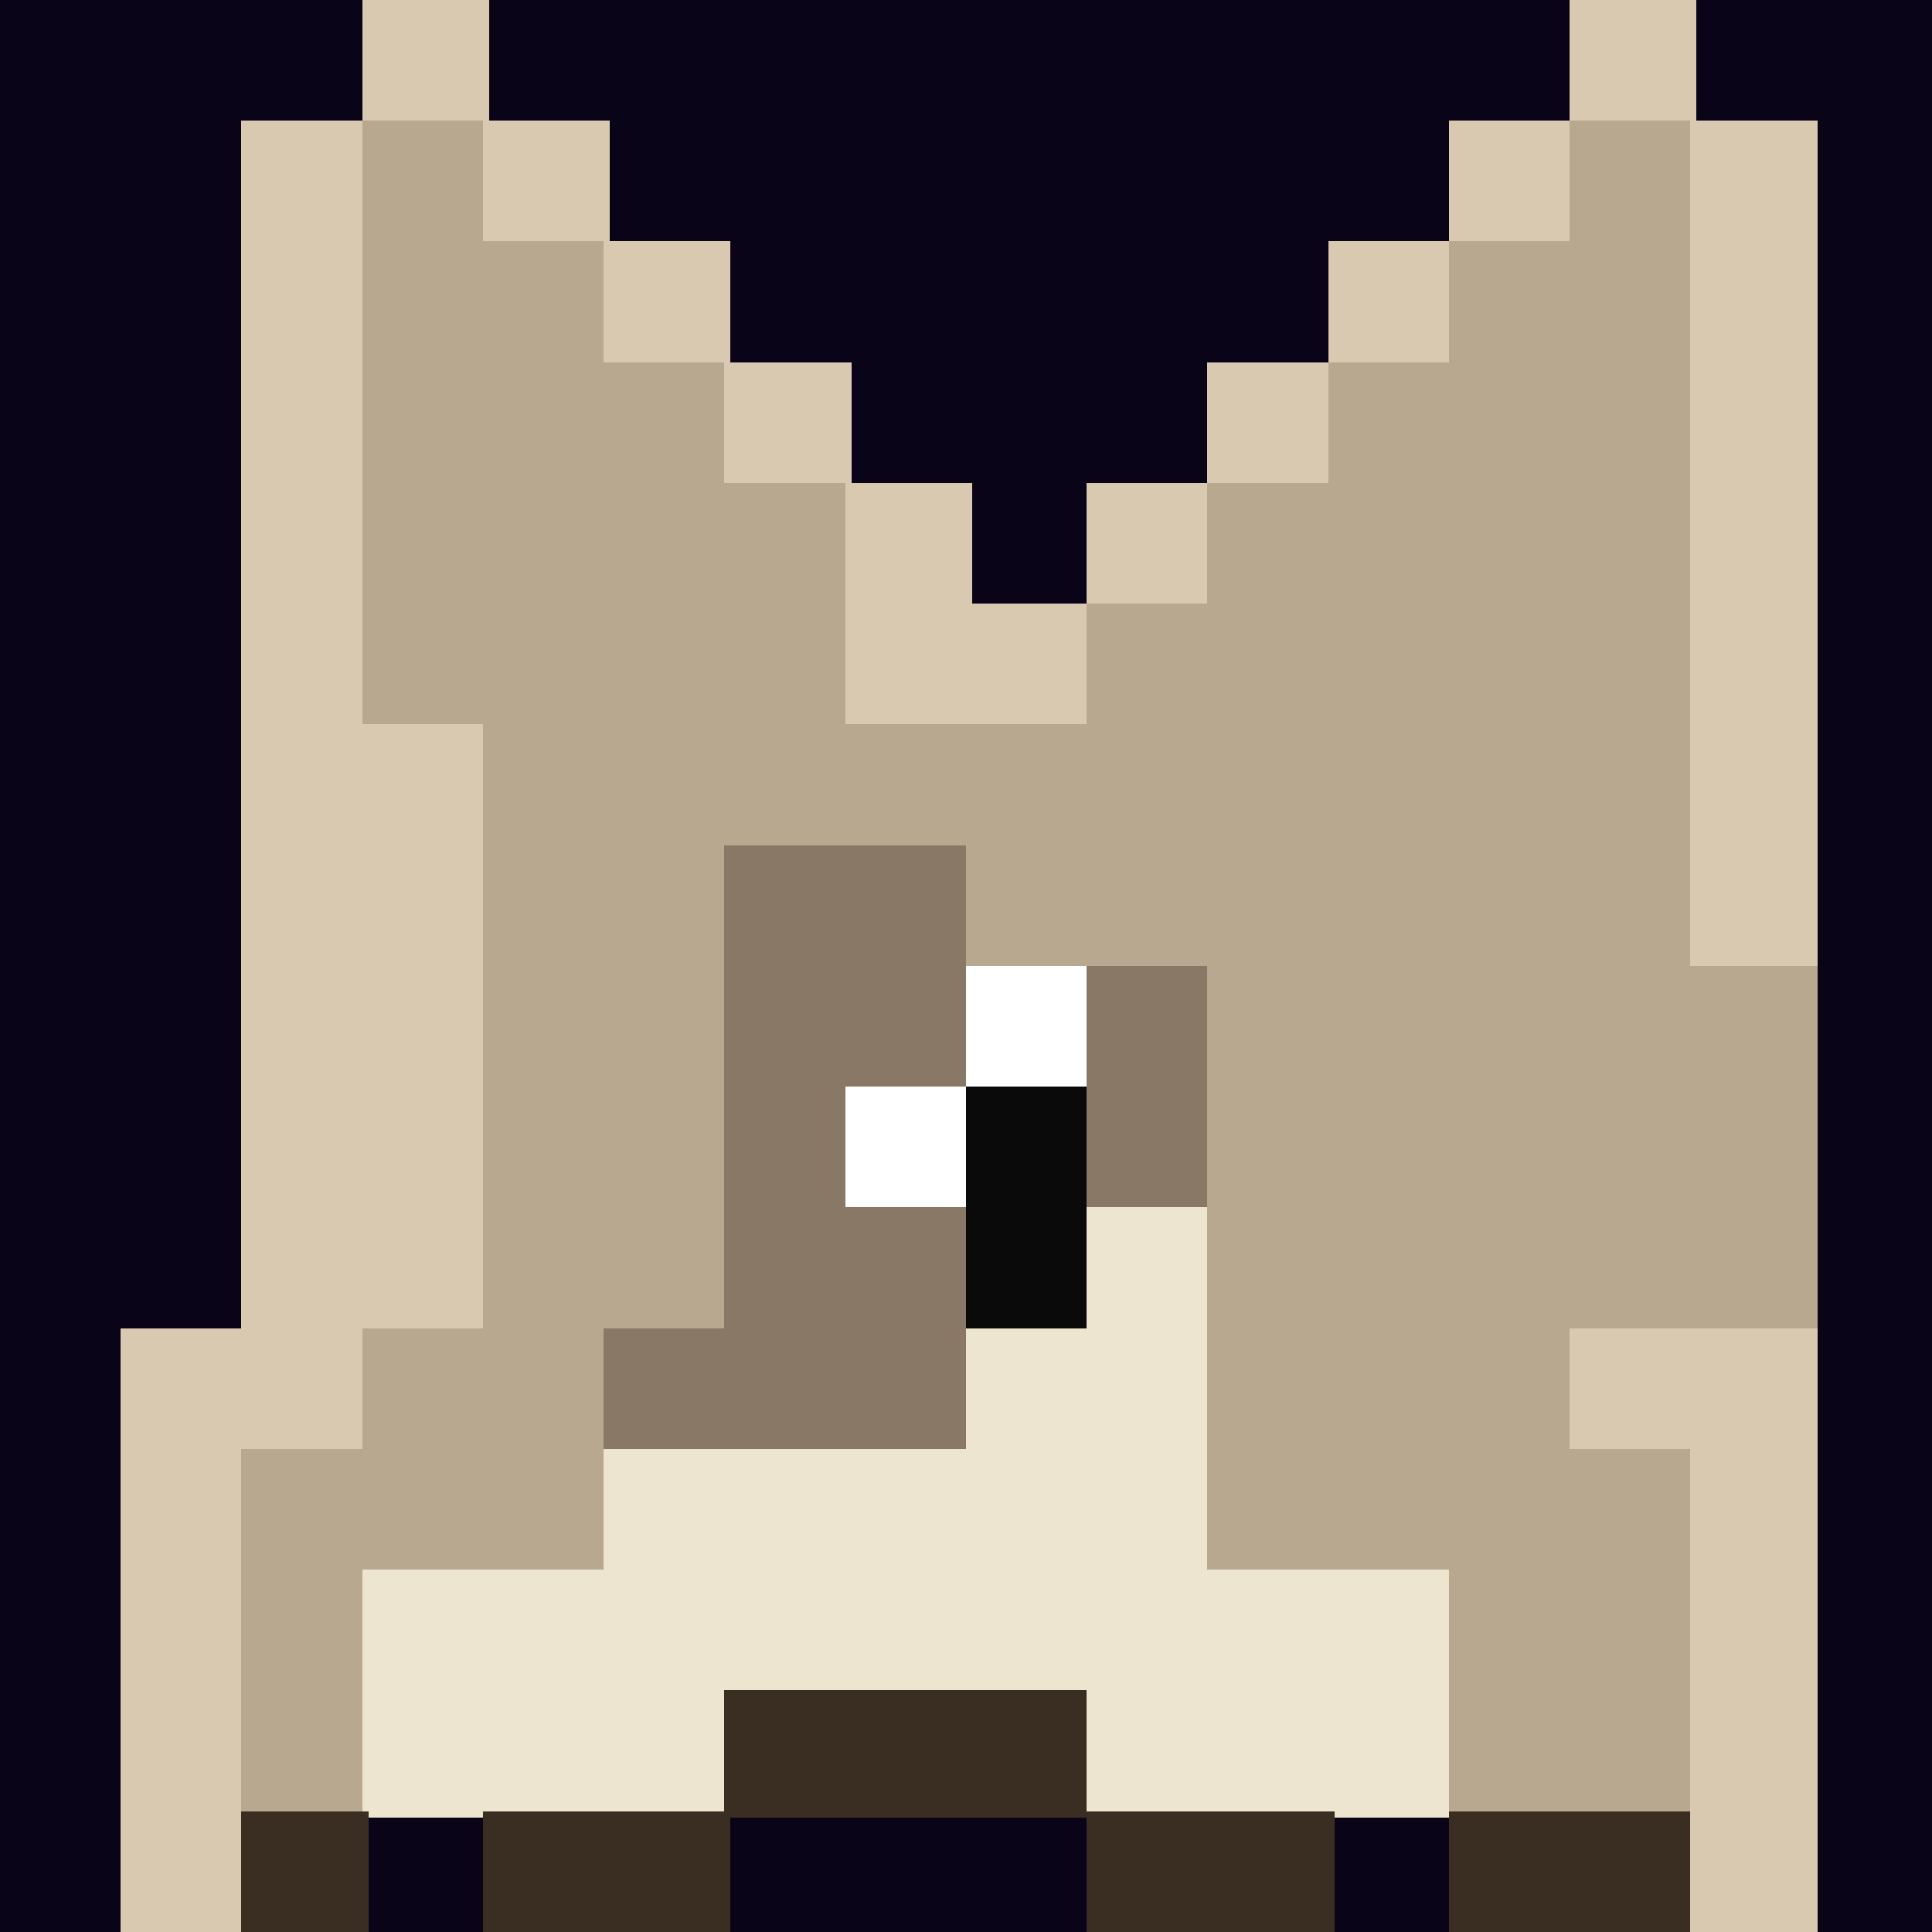
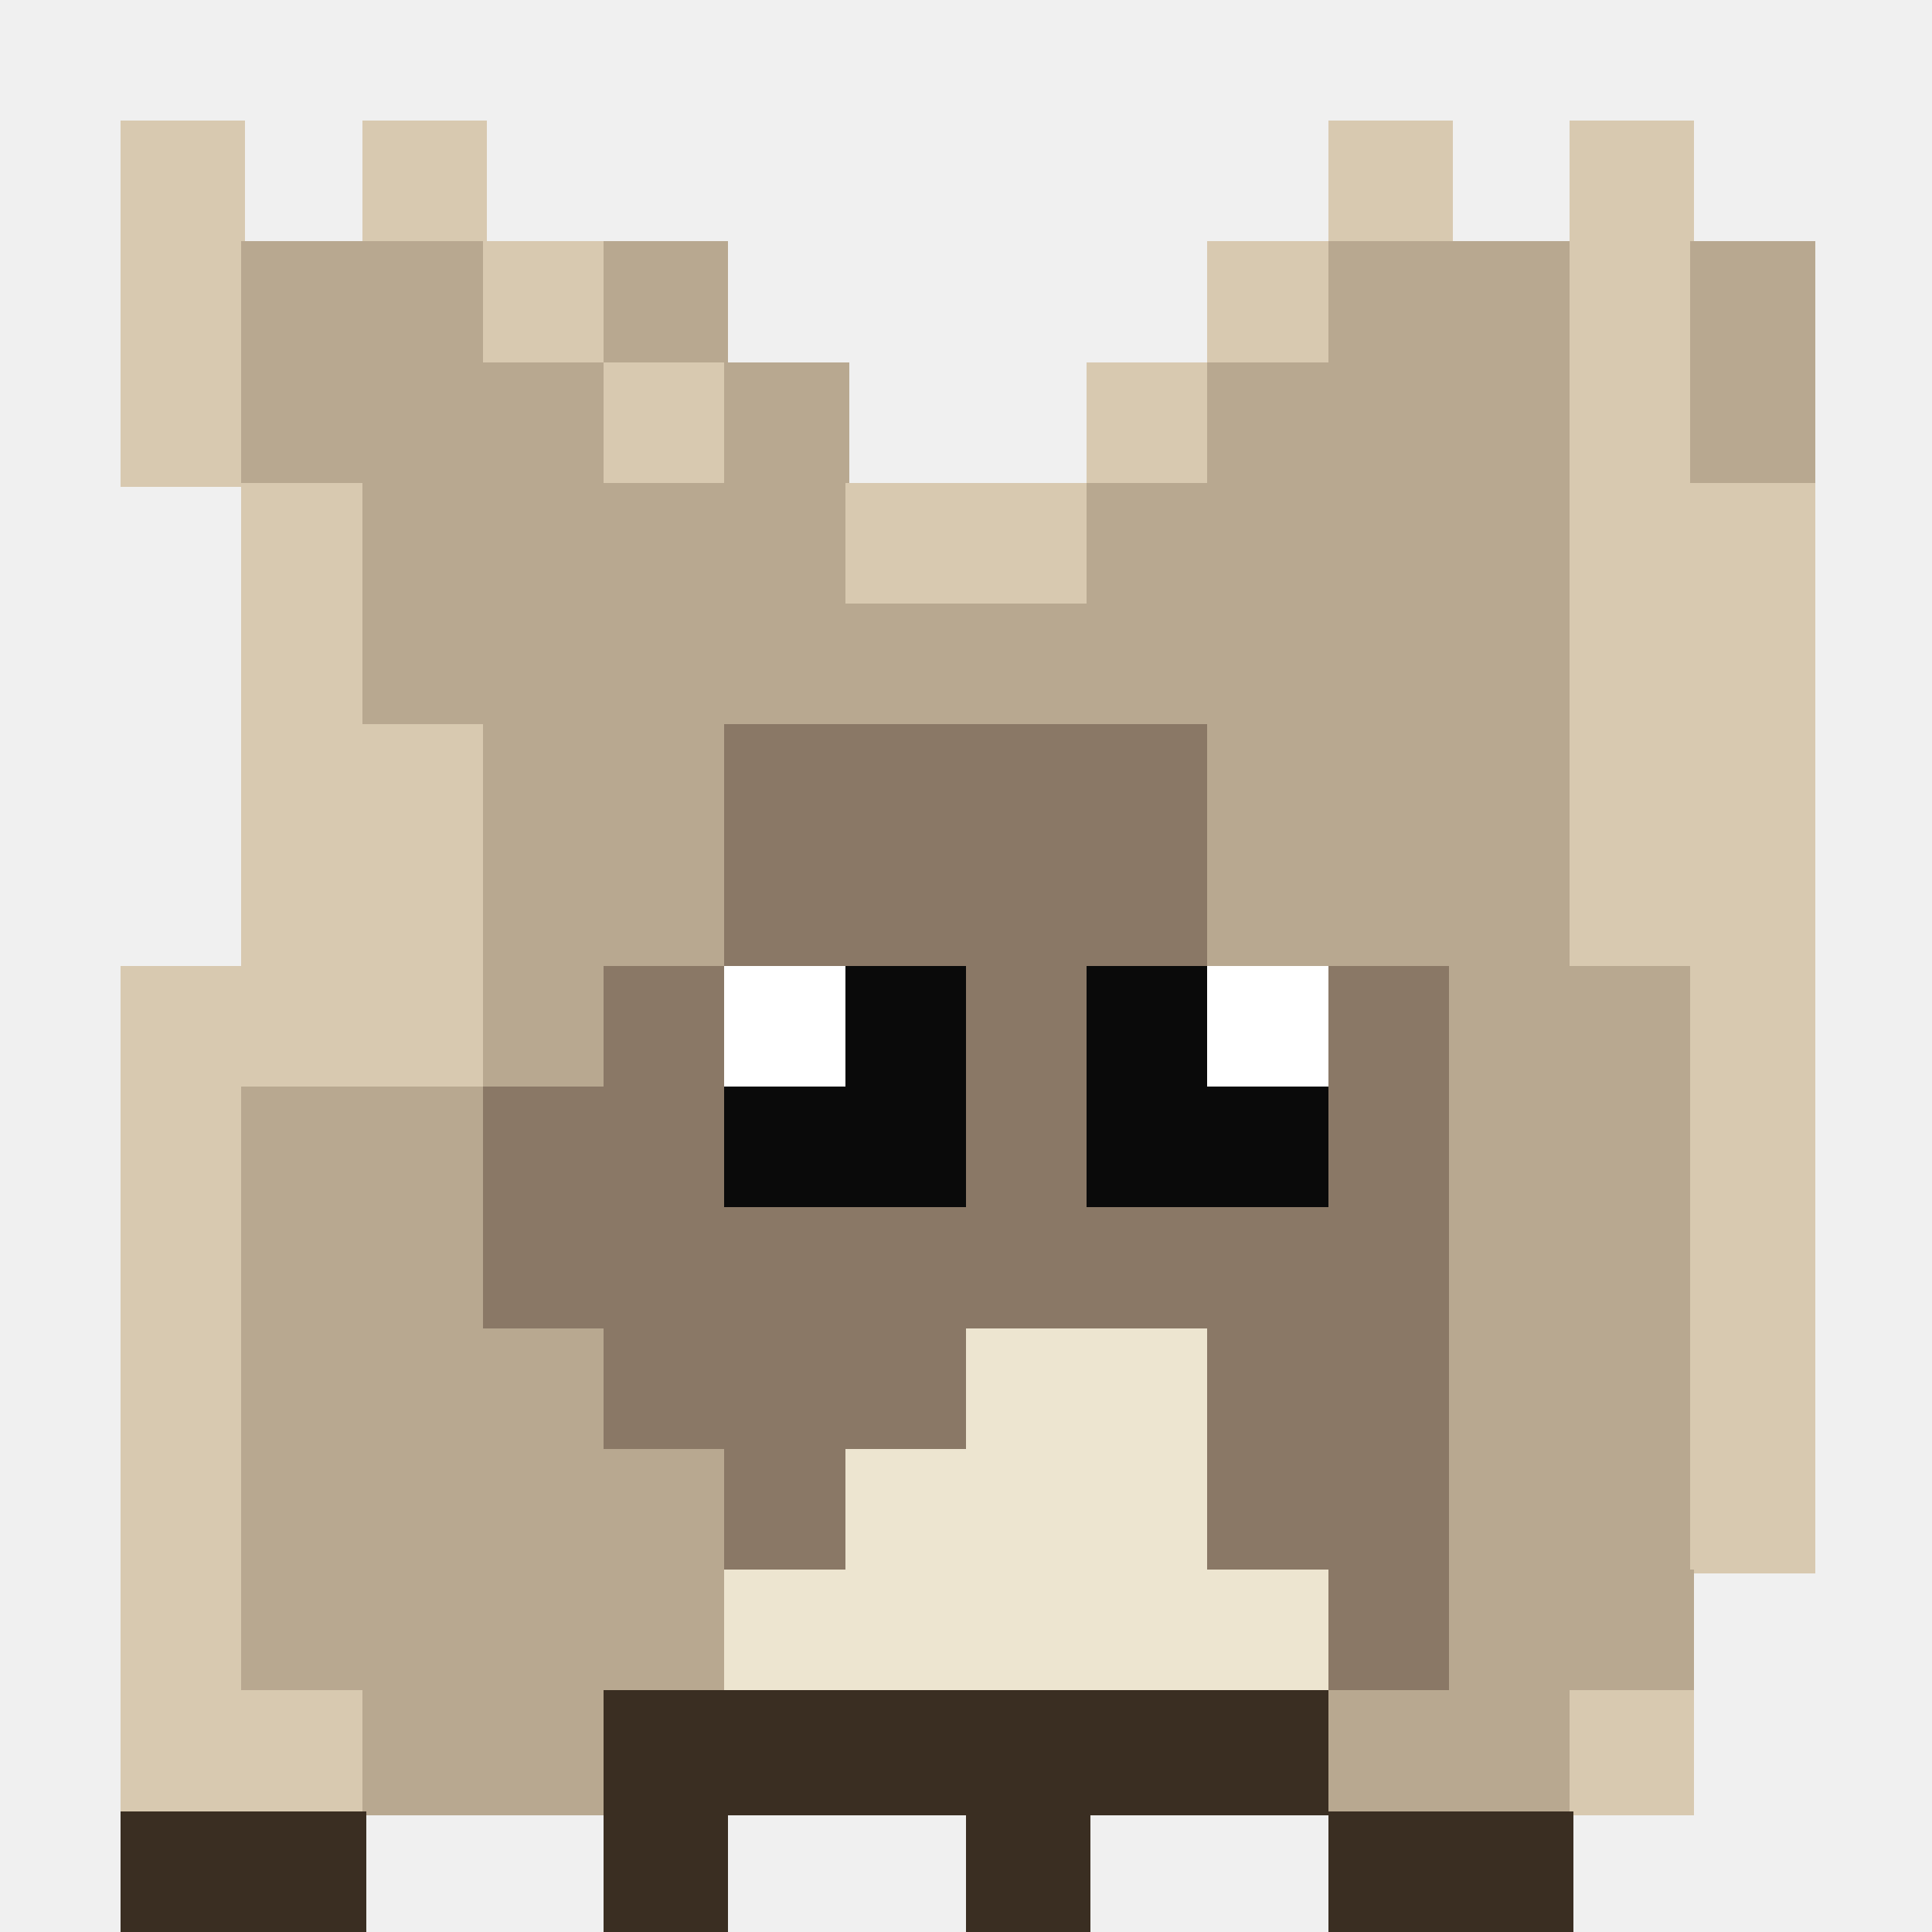
- <svg xmlns="http://www.w3.org/2000/svg" viewBox="0 0 160 160" width="160" height="160" shape-rendering="crispEdges">
-   <rect width="160" height="160" fill="#0a0418" />
-   <rect x="30.00" y="0.00" width="10.50" height="10.50" fill="#d8c9b0" />
-   <rect x="130.00" y="0.00" width="10.50" height="10.50" fill="#d8c9b0" />
-   <rect x="20.00" y="10.00" width="10.50" height="10.50" fill="#d8c9b0" />
-   <rect x="30.00" y="10.00" width="10.50" height="10.50" fill="#b8a890" />
-   <rect x="40.00" y="10.00" width="10.50" height="10.50" fill="#d8c9b0" />
-   <rect x="120.00" y="10.00" width="10.50" height="10.50" fill="#d8c9b0" />
-   <rect x="130.00" y="10.00" width="10.50" height="10.50" fill="#b8a890" />
-   <rect x="140.00" y="10.00" width="10.50" height="10.50" fill="#d8c9b0" />
-   <rect x="20.00" y="20.00" width="10.50" height="10.50" fill="#d8c9b0" />
-   <rect x="30.00" y="20.00" width="10.50" height="10.50" fill="#b8a890" />
-   <rect x="40.00" y="20.00" width="10.50" height="10.50" fill="#b8a890" />
-   <rect x="50.00" y="20.00" width="10.50" height="10.50" fill="#d8c9b0" />
-   <rect x="110.00" y="20.00" width="10.50" height="10.50" fill="#d8c9b0" />
-   <rect x="120.00" y="20.00" width="10.50" height="10.50" fill="#b8a890" />
-   <rect x="130.00" y="20.00" width="10.50" height="10.50" fill="#b8a890" />
-   <rect x="140.00" y="20.00" width="10.50" height="10.50" fill="#d8c9b0" />
-   <rect x="20.00" y="30.00" width="10.50" height="10.50" fill="#d8c9b0" />
-   <rect x="30.00" y="30.00" width="10.50" height="10.50" fill="#b8a890" />
-   <rect x="40.00" y="30.00" width="10.50" height="10.50" fill="#b8a890" />
-   <rect x="50.00" y="30.00" width="10.50" height="10.50" fill="#b8a890" />
-   <rect x="60.00" y="30.00" width="10.50" height="10.50" fill="#d8c9b0" />
-   <rect x="100.00" y="30.00" width="10.50" height="10.50" fill="#d8c9b0" />
-   <rect x="110.00" y="30.00" width="10.50" height="10.50" fill="#b8a890" />
-   <rect x="120.00" y="30.00" width="10.50" height="10.50" fill="#b8a890" />
-   <rect x="130.00" y="30.00" width="10.50" height="10.50" fill="#b8a890" />
-   <rect x="140.00" y="30.00" width="10.50" height="10.50" fill="#d8c9b0" />
-   <rect x="20.00" y="40.00" width="10.50" height="10.50" fill="#d8c9b0" />
-   <rect x="30.00" y="40.00" width="10.50" height="10.50" fill="#b8a890" />
-   <rect x="40.00" y="40.00" width="10.50" height="10.50" fill="#b8a890" />
-   <rect x="50.00" y="40.00" width="10.50" height="10.50" fill="#b8a890" />
-   <rect x="60.00" y="40.00" width="10.50" height="10.50" fill="#b8a890" />
-   <rect x="70.00" y="40.00" width="10.50" height="10.50" fill="#d8c9b0" />
-   <rect x="90.00" y="40.00" width="10.50" height="10.50" fill="#d8c9b0" />
-   <rect x="100.00" y="40.00" width="10.50" height="10.50" fill="#b8a890" />
-   <rect x="110.00" y="40.00" width="10.50" height="10.50" fill="#b8a890" />
-   <rect x="120.00" y="40.00" width="10.50" height="10.50" fill="#b8a890" />
-   <rect x="130.00" y="40.00" width="10.50" height="10.50" fill="#b8a890" />
-   <rect x="140.00" y="40.00" width="10.50" height="10.50" fill="#d8c9b0" />
-   <rect x="20.00" y="50.00" width="10.50" height="10.50" fill="#d8c9b0" />
-   <rect x="30.00" y="50.00" width="10.50" height="10.50" fill="#b8a890" />
-   <rect x="40.00" y="50.00" width="10.50" height="10.50" fill="#b8a890" />
-   <rect x="50.00" y="50.00" width="10.50" height="10.50" fill="#b8a890" />
-   <rect x="60.00" y="50.00" width="10.50" height="10.50" fill="#b8a890" />
-   <rect x="70.00" y="50.00" width="10.50" height="10.50" fill="#d8c9b0" />
-   <rect x="80.00" y="50.00" width="10.50" height="10.50" fill="#d8c9b0" />
-   <rect x="90.00" y="50.00" width="10.50" height="10.50" fill="#b8a890" />
-   <rect x="100.00" y="50.00" width="10.50" height="10.50" fill="#b8a890" />
-   <rect x="110.00" y="50.00" width="10.50" height="10.50" fill="#b8a890" />
-   <rect x="120.00" y="50.00" width="10.50" height="10.50" fill="#b8a890" />
-   <rect x="130.00" y="50.00" width="10.50" height="10.50" fill="#b8a890" />
-   <rect x="140.00" y="50.00" width="10.50" height="10.50" fill="#d8c9b0" />
-   <rect x="20.00" y="60.00" width="10.50" height="10.50" fill="#d8c9b0" />
-   <rect x="30.00" y="60.00" width="10.50" height="10.50" fill="#d8c9b0" />
-   <rect x="40.00" y="60.00" width="10.50" height="10.50" fill="#b8a890" />
-   <rect x="50.00" y="60.00" width="10.50" height="10.50" fill="#b8a890" />
-   <rect x="60.00" y="60.00" width="10.50" height="10.50" fill="#b8a890" />
-   <rect x="70.00" y="60.00" width="10.50" height="10.50" fill="#b8a890" />
-   <rect x="80.00" y="60.00" width="10.50" height="10.50" fill="#b8a890" />
-   <rect x="90.00" y="60.00" width="10.50" height="10.50" fill="#b8a890" />
-   <rect x="100.00" y="60.00" width="10.50" height="10.50" fill="#b8a890" />
-   <rect x="110.00" y="60.00" width="10.50" height="10.50" fill="#b8a890" />
-   <rect x="120.00" y="60.00" width="10.50" height="10.50" fill="#b8a890" />
-   <rect x="130.00" y="60.00" width="10.50" height="10.50" fill="#b8a890" />
-   <rect x="140.00" y="60.00" width="10.50" height="10.50" fill="#d8c9b0" />
-   <rect x="20.00" y="70.00" width="10.50" height="10.50" fill="#d8c9b0" />
-   <rect x="30.00" y="70.00" width="10.50" height="10.50" fill="#d8c9b0" />
-   <rect x="40.00" y="70.00" width="10.50" height="10.50" fill="#b8a890" />
-   <rect x="50.00" y="70.00" width="10.50" height="10.50" fill="#b8a890" />
-   <rect x="60.00" y="70.00" width="10.50" height="10.50" fill="#8a7866" />
-   <rect x="70.00" y="70.00" width="10.50" height="10.50" fill="#8a7866" />
-   <rect x="80.00" y="70.00" width="10.50" height="10.50" fill="#b8a890" />
-   <rect x="90.00" y="70.00" width="10.50" height="10.50" fill="#b8a890" />
-   <rect x="100.00" y="70.00" width="10.50" height="10.50" fill="#b8a890" />
-   <rect x="110.00" y="70.00" width="10.50" height="10.50" fill="#b8a890" />
-   <rect x="120.00" y="70.00" width="10.50" height="10.50" fill="#b8a890" />
-   <rect x="130.00" y="70.00" width="10.50" height="10.50" fill="#b8a890" />
-   <rect x="140.00" y="70.00" width="10.50" height="10.50" fill="#d8c9b0" />
-   <rect x="20.00" y="80.00" width="10.50" height="10.50" fill="#d8c9b0" />
-   <rect x="30.00" y="80.00" width="10.50" height="10.50" fill="#d8c9b0" />
-   <rect x="40.00" y="80.00" width="10.50" height="10.50" fill="#b8a890" />
-   <rect x="50.00" y="80.00" width="10.50" height="10.50" fill="#b8a890" />
-   <rect x="60.00" y="80.00" width="10.50" height="10.50" fill="#8a7866" />
-   <rect x="70.00" y="80.00" width="10.50" height="10.50" fill="#8a7866" />
-   <rect x="80.00" y="80.00" width="10.50" height="10.50" fill="#ffffff" />
-   <rect x="90.00" y="80.00" width="10.50" height="10.50" fill="#8a7866" />
-   <rect x="100.00" y="80.00" width="10.50" height="10.50" fill="#b8a890" />
-   <rect x="110.00" y="80.00" width="10.50" height="10.50" fill="#b8a890" />
-   <rect x="120.00" y="80.00" width="10.50" height="10.50" fill="#b8a890" />
-   <rect x="130.00" y="80.00" width="10.50" height="10.50" fill="#b8a890" />
-   <rect x="140.00" y="80.00" width="10.50" height="10.50" fill="#b8a890" />
-   <rect x="20.00" y="90.00" width="10.50" height="10.50" fill="#d8c9b0" />
-   <rect x="30.00" y="90.00" width="10.50" height="10.50" fill="#d8c9b0" />
-   <rect x="40.00" y="90.00" width="10.50" height="10.50" fill="#b8a890" />
-   <rect x="50.00" y="90.00" width="10.50" height="10.50" fill="#b8a890" />
-   <rect x="60.00" y="90.00" width="10.50" height="10.50" fill="#8a7866" />
-   <rect x="70.00" y="90.00" width="10.50" height="10.50" fill="#ffffff" />
-   <rect x="80.00" y="90.00" width="10.50" height="10.50" fill="#0a0a0a" />
-   <rect x="90.00" y="90.00" width="10.50" height="10.50" fill="#8a7866" />
-   <rect x="100.00" y="90.00" width="10.50" height="10.50" fill="#b8a890" />
-   <rect x="110.00" y="90.00" width="10.50" height="10.50" fill="#b8a890" />
-   <rect x="120.00" y="90.00" width="10.50" height="10.50" fill="#b8a890" />
-   <rect x="130.00" y="90.00" width="10.50" height="10.50" fill="#b8a890" />
-   <rect x="140.00" y="90.00" width="10.50" height="10.50" fill="#b8a890" />
-   <rect x="20.00" y="100.00" width="10.50" height="10.50" fill="#d8c9b0" />
-   <rect x="30.00" y="100.00" width="10.50" height="10.50" fill="#d8c9b0" />
-   <rect x="40.00" y="100.00" width="10.50" height="10.50" fill="#b8a890" />
-   <rect x="50.00" y="100.00" width="10.50" height="10.50" fill="#b8a890" />
-   <rect x="60.00" y="100.00" width="10.50" height="10.50" fill="#8a7866" />
-   <rect x="70.00" y="100.00" width="10.50" height="10.50" fill="#8a7866" />
-   <rect x="80.00" y="100.00" width="10.50" height="10.50" fill="#0a0a0a" />
-   <rect x="90.00" y="100.00" width="10.50" height="10.50" fill="#ede5d0" />
-   <rect x="100.00" y="100.00" width="10.50" height="10.50" fill="#b8a890" />
-   <rect x="110.00" y="100.00" width="10.50" height="10.50" fill="#b8a890" />
-   <rect x="120.00" y="100.00" width="10.50" height="10.50" fill="#b8a890" />
-   <rect x="130.00" y="100.00" width="10.50" height="10.50" fill="#b8a890" />
-   <rect x="140.00" y="100.00" width="10.50" height="10.50" fill="#b8a890" />
-   <rect x="10.00" y="110.00" width="10.50" height="10.50" fill="#d8c9b0" />
-   <rect x="20.00" y="110.00" width="10.50" height="10.50" fill="#d8c9b0" />
-   <rect x="30.00" y="110.00" width="10.50" height="10.50" fill="#b8a890" />
-   <rect x="40.00" y="110.00" width="10.50" height="10.50" fill="#b8a890" />
-   <rect x="50.00" y="110.00" width="10.50" height="10.50" fill="#8a7866" />
-   <rect x="60.00" y="110.00" width="10.50" height="10.50" fill="#8a7866" />
-   <rect x="70.00" y="110.00" width="10.50" height="10.50" fill="#8a7866" />
-   <rect x="80.00" y="110.00" width="10.50" height="10.50" fill="#ede5d0" />
-   <rect x="90.00" y="110.00" width="10.50" height="10.50" fill="#ede5d0" />
-   <rect x="100.00" y="110.00" width="10.50" height="10.50" fill="#b8a890" />
-   <rect x="110.00" y="110.00" width="10.50" height="10.50" fill="#b8a890" />
-   <rect x="120.00" y="110.00" width="10.50" height="10.50" fill="#b8a890" />
-   <rect x="130.00" y="110.00" width="10.50" height="10.50" fill="#d8c9b0" />
-   <rect x="140.00" y="110.00" width="10.50" height="10.50" fill="#d8c9b0" />
-   <rect x="10.00" y="120.00" width="10.50" height="10.50" fill="#d8c9b0" />
-   <rect x="20.00" y="120.00" width="10.50" height="10.50" fill="#b8a890" />
-   <rect x="30.00" y="120.00" width="10.50" height="10.50" fill="#b8a890" />
-   <rect x="40.00" y="120.00" width="10.50" height="10.50" fill="#b8a890" />
-   <rect x="50.00" y="120.00" width="10.50" height="10.50" fill="#ede5d0" />
-   <rect x="60.00" y="120.00" width="10.50" height="10.50" fill="#ede5d0" />
-   <rect x="70.00" y="120.00" width="10.50" height="10.50" fill="#ede5d0" />
-   <rect x="80.00" y="120.00" width="10.50" height="10.50" fill="#ede5d0" />
-   <rect x="90.00" y="120.00" width="10.50" height="10.50" fill="#ede5d0" />
-   <rect x="100.00" y="120.00" width="10.50" height="10.50" fill="#b8a890" />
-   <rect x="110.00" y="120.00" width="10.50" height="10.50" fill="#b8a890" />
-   <rect x="120.00" y="120.00" width="10.50" height="10.50" fill="#b8a890" />
-   <rect x="130.00" y="120.00" width="10.50" height="10.50" fill="#b8a890" />
-   <rect x="140.00" y="120.00" width="10.50" height="10.50" fill="#d8c9b0" />
-   <rect x="10.00" y="130.00" width="10.50" height="10.50" fill="#d8c9b0" />
-   <rect x="20.00" y="130.00" width="10.50" height="10.50" fill="#b8a890" />
-   <rect x="30.00" y="130.00" width="10.50" height="10.50" fill="#ede5d0" />
-   <rect x="40.00" y="130.00" width="10.50" height="10.50" fill="#ede5d0" />
-   <rect x="50.00" y="130.00" width="10.50" height="10.50" fill="#ede5d0" />
-   <rect x="60.00" y="130.00" width="10.50" height="10.50" fill="#ede5d0" />
-   <rect x="70.00" y="130.00" width="10.50" height="10.50" fill="#ede5d0" />
-   <rect x="80.00" y="130.00" width="10.50" height="10.50" fill="#ede5d0" />
-   <rect x="90.00" y="130.00" width="10.50" height="10.50" fill="#ede5d0" />
-   <rect x="100.00" y="130.00" width="10.50" height="10.50" fill="#ede5d0" />
-   <rect x="110.00" y="130.00" width="10.50" height="10.50" fill="#ede5d0" />
-   <rect x="120.00" y="130.00" width="10.50" height="10.50" fill="#b8a890" />
-   <rect x="130.00" y="130.00" width="10.50" height="10.50" fill="#b8a890" />
-   <rect x="140.00" y="130.00" width="10.50" height="10.50" fill="#d8c9b0" />
-   <rect x="10.00" y="140.00" width="10.50" height="10.50" fill="#d8c9b0" />
-   <rect x="20.00" y="140.00" width="10.50" height="10.50" fill="#b8a890" />
-   <rect x="30.00" y="140.00" width="10.50" height="10.50" fill="#ede5d0" />
-   <rect x="40.00" y="140.00" width="10.50" height="10.50" fill="#ede5d0" />
-   <rect x="50.00" y="140.00" width="10.50" height="10.50" fill="#ede5d0" />
-   <rect x="60.00" y="140.00" width="10.50" height="10.50" fill="#3a2e22" />
-   <rect x="70.00" y="140.00" width="10.50" height="10.50" fill="#3a2e22" />
-   <rect x="80.00" y="140.00" width="10.50" height="10.50" fill="#3a2e22" />
-   <rect x="90.00" y="140.00" width="10.50" height="10.50" fill="#ede5d0" />
-   <rect x="100.00" y="140.00" width="10.50" height="10.50" fill="#ede5d0" />
-   <rect x="110.00" y="140.00" width="10.50" height="10.50" fill="#ede5d0" />
-   <rect x="120.00" y="140.00" width="10.50" height="10.50" fill="#b8a890" />
-   <rect x="130.00" y="140.00" width="10.50" height="10.50" fill="#b8a890" />
-   <rect x="140.00" y="140.00" width="10.50" height="10.50" fill="#d8c9b0" />
-   <rect x="10.00" y="150.00" width="10.50" height="10.50" fill="#d8c9b0" />
-   <rect x="20.00" y="150.00" width="10.50" height="10.50" fill="#3a2e22" />
-   <rect x="40.00" y="150.00" width="10.50" height="10.50" fill="#3a2e22" />
-   <rect x="50.00" y="150.00" width="10.50" height="10.50" fill="#3a2e22" />
-   <rect x="90.00" y="150.00" width="10.50" height="10.50" fill="#3a2e22" />
-   <rect x="100.00" y="150.00" width="10.50" height="10.50" fill="#3a2e22" />
-   <rect x="120.00" y="150.00" width="10.50" height="10.50" fill="#3a2e22" />
-   <rect x="130.00" y="150.00" width="10.50" height="10.50" fill="#3a2e22" />
-   <rect x="140.00" y="150.00" width="10.50" height="10.50" fill="#d8c9b0" />
+ <svg xmlns="http://www.w3.org/2000/svg" viewBox="0 0 256 256" width="256" height="256" shape-rendering="crispEdges">
+   <rect x="16" y="16" width="16.5" height="16.5" fill="#d8c9b0" />
+   <rect x="48" y="16" width="16.5" height="16.5" fill="#d8c9b0" />
+   <rect x="176" y="16" width="16.5" height="16.5" fill="#d8c9b0" />
+   <rect x="208" y="16" width="16.5" height="16.5" fill="#d8c9b0" />
+   <rect x="16" y="32" width="16.5" height="16.5" fill="#d8c9b0" />
+   <rect x="32" y="32" width="16.5" height="16.5" fill="#b8a890" />
+   <rect x="48" y="32" width="16.5" height="16.5" fill="#b8a890" />
+   <rect x="64" y="32" width="16.5" height="16.5" fill="#d8c9b0" />
+   <rect x="80" y="32" width="16.5" height="16.5" fill="#b8a890" />
+   <rect x="160" y="32" width="16.5" height="16.5" fill="#d8c9b0" />
+   <rect x="176" y="32" width="16.5" height="16.5" fill="#b8a890" />
+   <rect x="192" y="32" width="16.5" height="16.5" fill="#b8a890" />
+   <rect x="208" y="32" width="16.5" height="16.5" fill="#d8c9b0" />
+   <rect x="224" y="32" width="16.5" height="16.5" fill="#b8a890" />
+   <rect x="16" y="48" width="16.5" height="16.5" fill="#d8c9b0" />
+   <rect x="32" y="48" width="16.5" height="16.5" fill="#b8a890" />
+   <rect x="48" y="48" width="16.5" height="16.5" fill="#b8a890" />
+   <rect x="64" y="48" width="16.5" height="16.5" fill="#b8a890" />
+   <rect x="80" y="48" width="16.5" height="16.5" fill="#d8c9b0" />
+   <rect x="96" y="48" width="16.5" height="16.5" fill="#b8a890" />
+   <rect x="144" y="48" width="16.5" height="16.5" fill="#d8c9b0" />
+   <rect x="160" y="48" width="16.5" height="16.5" fill="#b8a890" />
+   <rect x="176" y="48" width="16.5" height="16.5" fill="#b8a890" />
+   <rect x="192" y="48" width="16.5" height="16.5" fill="#b8a890" />
+   <rect x="208" y="48" width="16.5" height="16.5" fill="#d8c9b0" />
+   <rect x="224" y="48" width="16.5" height="16.5" fill="#b8a890" />
+   <rect x="32" y="64" width="16.5" height="16.5" fill="#d8c9b0" />
+   <rect x="48" y="64" width="16.5" height="16.5" fill="#b8a890" />
+   <rect x="64" y="64" width="16.5" height="16.5" fill="#b8a890" />
+   <rect x="80" y="64" width="16.5" height="16.5" fill="#b8a890" />
+   <rect x="96" y="64" width="16.5" height="16.5" fill="#b8a890" />
+   <rect x="112" y="64" width="16.5" height="16.5" fill="#d8c9b0" />
+   <rect x="128" y="64" width="16.5" height="16.5" fill="#d8c9b0" />
+   <rect x="144" y="64" width="16.5" height="16.5" fill="#b8a890" />
+   <rect x="160" y="64" width="16.5" height="16.5" fill="#b8a890" />
+   <rect x="176" y="64" width="16.5" height="16.5" fill="#b8a890" />
+   <rect x="192" y="64" width="16.5" height="16.5" fill="#b8a890" />
+   <rect x="208" y="64" width="16.5" height="16.5" fill="#d8c9b0" />
+   <rect x="224" y="64" width="16.5" height="16.5" fill="#d8c9b0" />
+   <rect x="32" y="80" width="16.5" height="16.5" fill="#d8c9b0" />
+   <rect x="48" y="80" width="16.5" height="16.5" fill="#b8a890" />
+   <rect x="64" y="80" width="16.5" height="16.5" fill="#b8a890" />
+   <rect x="80" y="80" width="16.5" height="16.5" fill="#b8a890" />
+   <rect x="96" y="80" width="16.5" height="16.5" fill="#b8a890" />
+   <rect x="112" y="80" width="16.5" height="16.5" fill="#b8a890" />
+   <rect x="128" y="80" width="16.5" height="16.5" fill="#b8a890" />
+   <rect x="144" y="80" width="16.5" height="16.5" fill="#b8a890" />
+   <rect x="160" y="80" width="16.5" height="16.5" fill="#b8a890" />
+   <rect x="176" y="80" width="16.5" height="16.5" fill="#b8a890" />
+   <rect x="192" y="80" width="16.5" height="16.5" fill="#b8a890" />
+   <rect x="208" y="80" width="16.5" height="16.5" fill="#d8c9b0" />
+   <rect x="224" y="80" width="16.5" height="16.5" fill="#d8c9b0" />
+   <rect x="32" y="96" width="16.5" height="16.5" fill="#d8c9b0" />
+   <rect x="48" y="96" width="16.5" height="16.5" fill="#d8c9b0" />
+   <rect x="64" y="96" width="16.5" height="16.5" fill="#b8a890" />
+   <rect x="80" y="96" width="16.5" height="16.5" fill="#b8a890" />
+   <rect x="96" y="96" width="16.5" height="16.5" fill="#8a7866" />
+   <rect x="112" y="96" width="16.5" height="16.5" fill="#8a7866" />
+   <rect x="128" y="96" width="16.5" height="16.5" fill="#8a7866" />
+   <rect x="144" y="96" width="16.5" height="16.5" fill="#8a7866" />
+   <rect x="160" y="96" width="16.5" height="16.5" fill="#b8a890" />
+   <rect x="176" y="96" width="16.5" height="16.5" fill="#b8a890" />
+   <rect x="192" y="96" width="16.5" height="16.5" fill="#b8a890" />
+   <rect x="208" y="96" width="16.5" height="16.5" fill="#d8c9b0" />
+   <rect x="224" y="96" width="16.5" height="16.5" fill="#d8c9b0" />
+   <rect x="32" y="112" width="16.5" height="16.5" fill="#d8c9b0" />
+   <rect x="48" y="112" width="16.5" height="16.5" fill="#d8c9b0" />
+   <rect x="64" y="112" width="16.5" height="16.5" fill="#b8a890" />
+   <rect x="80" y="112" width="16.5" height="16.5" fill="#b8a890" />
+   <rect x="96" y="112" width="16.5" height="16.5" fill="#8a7866" />
+   <rect x="112" y="112" width="16.5" height="16.5" fill="#8a7866" />
+   <rect x="128" y="112" width="16.5" height="16.5" fill="#8a7866" />
+   <rect x="144" y="112" width="16.5" height="16.5" fill="#8a7866" />
+   <rect x="160" y="112" width="16.5" height="16.5" fill="#b8a890" />
+   <rect x="176" y="112" width="16.5" height="16.5" fill="#b8a890" />
+   <rect x="192" y="112" width="16.5" height="16.5" fill="#b8a890" />
+   <rect x="208" y="112" width="16.5" height="16.5" fill="#d8c9b0" />
+   <rect x="224" y="112" width="16.5" height="16.5" fill="#d8c9b0" />
+   <rect x="16" y="128" width="16.5" height="16.5" fill="#d8c9b0" />
+   <rect x="32" y="128" width="16.5" height="16.5" fill="#d8c9b0" />
+   <rect x="48" y="128" width="16.5" height="16.5" fill="#d8c9b0" />
+   <rect x="64" y="128" width="16.5" height="16.5" fill="#b8a890" />
+   <rect x="80" y="128" width="16.5" height="16.5" fill="#8a7866" />
+   <rect x="96" y="128" width="16.5" height="16.5" fill="#ffffff" />
+   <rect x="112" y="128" width="16.5" height="16.5" fill="#0a0a0a" />
+   <rect x="128" y="128" width="16.5" height="16.5" fill="#8a7866" />
+   <rect x="144" y="128" width="16.5" height="16.5" fill="#0a0a0a" />
+   <rect x="160" y="128" width="16.5" height="16.5" fill="#ffffff" />
+   <rect x="176" y="128" width="16.5" height="16.5" fill="#8a7866" />
+   <rect x="192" y="128" width="16.5" height="16.5" fill="#b8a890" />
+   <rect x="208" y="128" width="16.5" height="16.5" fill="#b8a890" />
+   <rect x="224" y="128" width="16.5" height="16.5" fill="#d8c9b0" />
+   <rect x="16" y="144" width="16.5" height="16.5" fill="#d8c9b0" />
+   <rect x="32" y="144" width="16.5" height="16.5" fill="#b8a890" />
+   <rect x="48" y="144" width="16.5" height="16.5" fill="#b8a890" />
+   <rect x="64" y="144" width="16.5" height="16.5" fill="#8a7866" />
+   <rect x="80" y="144" width="16.5" height="16.5" fill="#8a7866" />
+   <rect x="96" y="144" width="16.5" height="16.5" fill="#0a0a0a" />
+   <rect x="112" y="144" width="16.5" height="16.5" fill="#0a0a0a" />
+   <rect x="128" y="144" width="16.5" height="16.5" fill="#8a7866" />
+   <rect x="144" y="144" width="16.5" height="16.5" fill="#0a0a0a" />
+   <rect x="160" y="144" width="16.5" height="16.5" fill="#0a0a0a" />
+   <rect x="176" y="144" width="16.5" height="16.5" fill="#8a7866" />
+   <rect x="192" y="144" width="16.5" height="16.5" fill="#b8a890" />
+   <rect x="208" y="144" width="16.5" height="16.5" fill="#b8a890" />
+   <rect x="224" y="144" width="16.5" height="16.5" fill="#d8c9b0" />
+   <rect x="16" y="160" width="16.5" height="16.5" fill="#d8c9b0" />
+   <rect x="32" y="160" width="16.5" height="16.5" fill="#b8a890" />
+   <rect x="48" y="160" width="16.5" height="16.5" fill="#b8a890" />
+   <rect x="64" y="160" width="16.5" height="16.5" fill="#8a7866" />
+   <rect x="80" y="160" width="16.5" height="16.5" fill="#8a7866" />
+   <rect x="96" y="160" width="16.5" height="16.5" fill="#8a7866" />
+   <rect x="112" y="160" width="16.5" height="16.5" fill="#8a7866" />
+   <rect x="128" y="160" width="16.5" height="16.5" fill="#8a7866" />
+   <rect x="144" y="160" width="16.5" height="16.5" fill="#8a7866" />
+   <rect x="160" y="160" width="16.5" height="16.5" fill="#8a7866" />
+   <rect x="176" y="160" width="16.5" height="16.5" fill="#8a7866" />
+   <rect x="192" y="160" width="16.5" height="16.5" fill="#b8a890" />
+   <rect x="208" y="160" width="16.5" height="16.5" fill="#b8a890" />
+   <rect x="224" y="160" width="16.5" height="16.5" fill="#d8c9b0" />
+   <rect x="16" y="176" width="16.5" height="16.5" fill="#d8c9b0" />
+   <rect x="32" y="176" width="16.5" height="16.5" fill="#b8a890" />
+   <rect x="48" y="176" width="16.5" height="16.5" fill="#b8a890" />
+   <rect x="64" y="176" width="16.5" height="16.5" fill="#b8a890" />
+   <rect x="80" y="176" width="16.5" height="16.5" fill="#8a7866" />
+   <rect x="96" y="176" width="16.5" height="16.5" fill="#8a7866" />
+   <rect x="112" y="176" width="16.5" height="16.5" fill="#8a7866" />
+   <rect x="128" y="176" width="16.5" height="16.5" fill="#ede5d0" />
+   <rect x="144" y="176" width="16.5" height="16.5" fill="#ede5d0" />
+   <rect x="160" y="176" width="16.5" height="16.5" fill="#8a7866" />
+   <rect x="176" y="176" width="16.5" height="16.5" fill="#8a7866" />
+   <rect x="192" y="176" width="16.5" height="16.5" fill="#b8a890" />
+   <rect x="208" y="176" width="16.5" height="16.5" fill="#b8a890" />
+   <rect x="224" y="176" width="16.5" height="16.5" fill="#d8c9b0" />
+   <rect x="16" y="192" width="16.5" height="16.5" fill="#d8c9b0" />
+   <rect x="32" y="192" width="16.5" height="16.5" fill="#b8a890" />
+   <rect x="48" y="192" width="16.5" height="16.5" fill="#b8a890" />
+   <rect x="64" y="192" width="16.5" height="16.5" fill="#b8a890" />
+   <rect x="80" y="192" width="16.5" height="16.5" fill="#b8a890" />
+   <rect x="96" y="192" width="16.5" height="16.5" fill="#8a7866" />
+   <rect x="112" y="192" width="16.5" height="16.5" fill="#ede5d0" />
+   <rect x="128" y="192" width="16.5" height="16.5" fill="#ede5d0" />
+   <rect x="144" y="192" width="16.5" height="16.5" fill="#ede5d0" />
+   <rect x="160" y="192" width="16.5" height="16.5" fill="#8a7866" />
+   <rect x="176" y="192" width="16.5" height="16.5" fill="#8a7866" />
+   <rect x="192" y="192" width="16.5" height="16.5" fill="#b8a890" />
+   <rect x="208" y="192" width="16.5" height="16.5" fill="#b8a890" />
+   <rect x="224" y="192" width="16.5" height="16.5" fill="#d8c9b0" />
+   <rect x="16" y="208" width="16.5" height="16.5" fill="#d8c9b0" />
+   <rect x="32" y="208" width="16.5" height="16.5" fill="#b8a890" />
+   <rect x="48" y="208" width="16.5" height="16.5" fill="#b8a890" />
+   <rect x="64" y="208" width="16.5" height="16.5" fill="#b8a890" />
+   <rect x="80" y="208" width="16.5" height="16.5" fill="#b8a890" />
+   <rect x="96" y="208" width="16.5" height="16.5" fill="#ede5d0" />
+   <rect x="112" y="208" width="16.5" height="16.5" fill="#ede5d0" />
+   <rect x="128" y="208" width="16.5" height="16.5" fill="#ede5d0" />
+   <rect x="144" y="208" width="16.5" height="16.5" fill="#ede5d0" />
+   <rect x="160" y="208" width="16.5" height="16.5" fill="#ede5d0" />
+   <rect x="176" y="208" width="16.5" height="16.5" fill="#8a7866" />
+   <rect x="192" y="208" width="16.5" height="16.5" fill="#b8a890" />
+   <rect x="208" y="208" width="16.5" height="16.5" fill="#b8a890" />
+   <rect x="16" y="224" width="16.5" height="16.5" fill="#d8c9b0" />
+   <rect x="32" y="224" width="16.5" height="16.5" fill="#d8c9b0" />
+   <rect x="48" y="224" width="16.5" height="16.5" fill="#b8a890" />
+   <rect x="64" y="224" width="16.5" height="16.5" fill="#b8a890" />
+   <rect x="80" y="224" width="16.5" height="16.5" fill="#3a2e22" />
+   <rect x="96" y="224" width="16.5" height="16.5" fill="#3a2e22" />
+   <rect x="112" y="224" width="16.5" height="16.5" fill="#3a2e22" />
+   <rect x="128" y="224" width="16.5" height="16.5" fill="#3a2e22" />
+   <rect x="144" y="224" width="16.5" height="16.5" fill="#3a2e22" />
+   <rect x="160" y="224" width="16.5" height="16.5" fill="#3a2e22" />
+   <rect x="176" y="224" width="16.5" height="16.5" fill="#b8a890" />
+   <rect x="192" y="224" width="16.5" height="16.5" fill="#b8a890" />
+   <rect x="208" y="224" width="16.5" height="16.5" fill="#d8c9b0" />
+   <rect x="16" y="240" width="16.5" height="16.5" fill="#3a2e22" />
+   <rect x="32" y="240" width="16.5" height="16.5" fill="#3a2e22" />
+   <rect x="80" y="240" width="16.5" height="16.5" fill="#3a2e22" />
+   <rect x="128" y="240" width="16.5" height="16.5" fill="#3a2e22" />
+   <rect x="176" y="240" width="16.5" height="16.5" fill="#3a2e22" />
+   <rect x="192" y="240" width="16.5" height="16.5" fill="#3a2e22" />
</svg>
